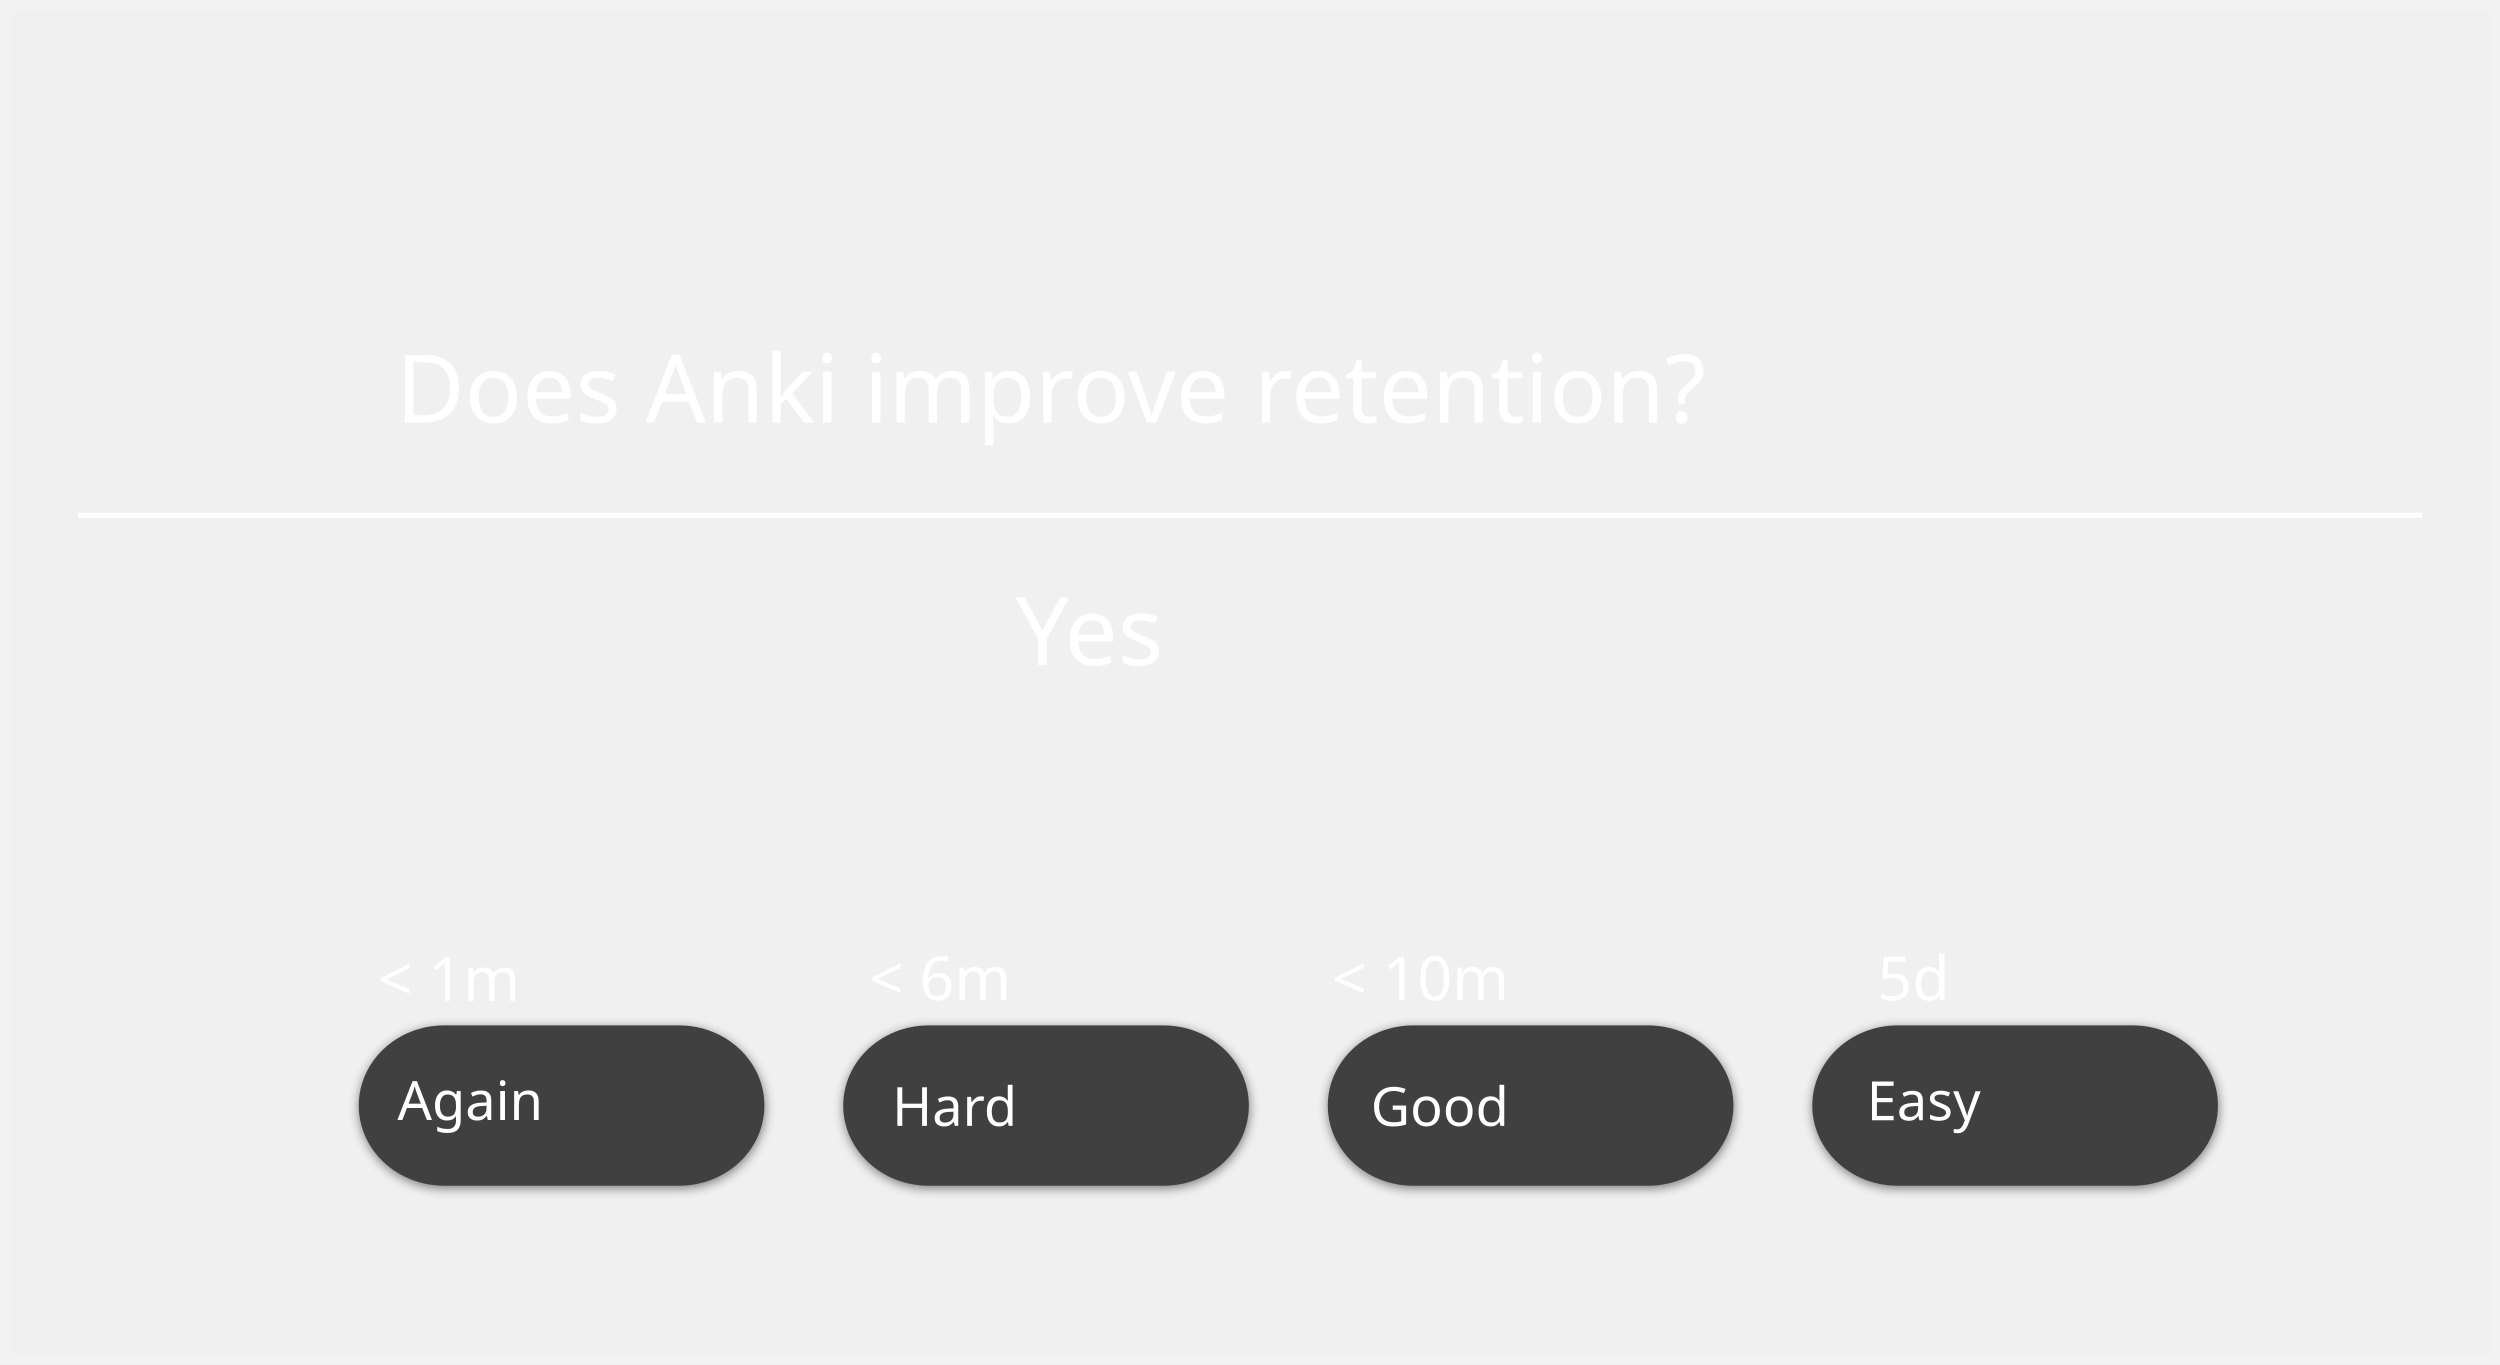
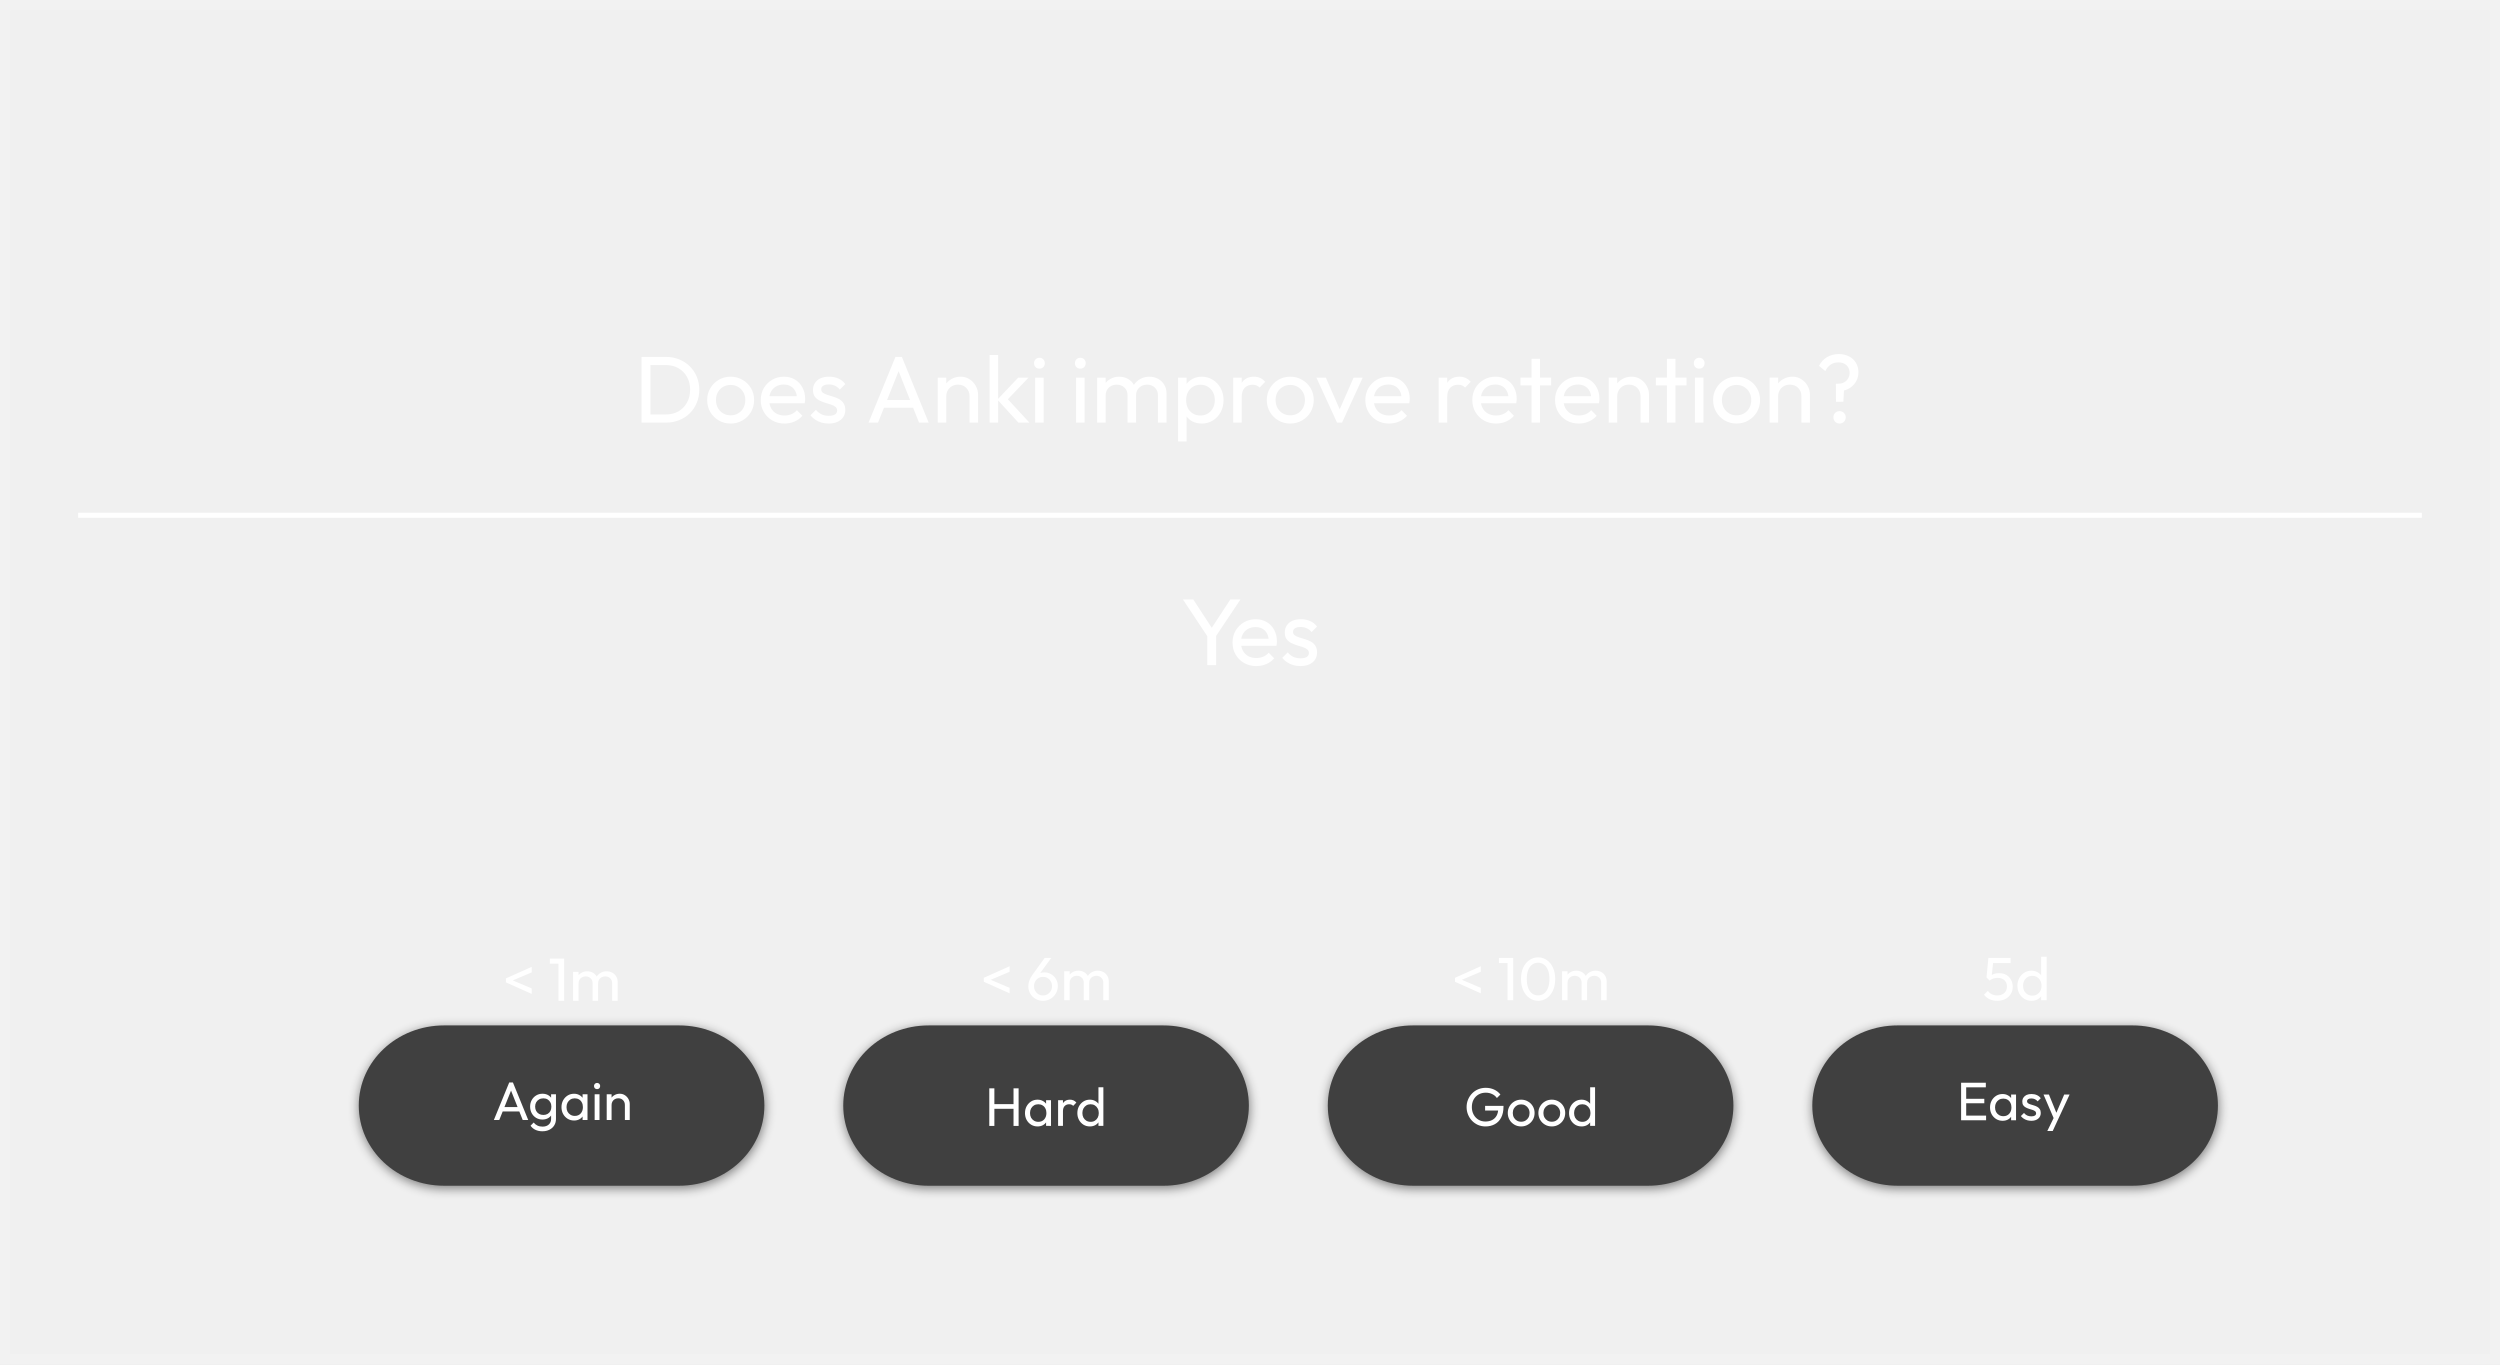
<svg xmlns="http://www.w3.org/2000/svg" width="493" height="269" fill="none" version="1.1" xml:space="preserve" id="svg19">
  <defs id="defs8">
    <filter id="filter51-7" x="-0.03" y="-0.076" width="1.061" height="1.168" color-interpolation-filters="sRGB">
      <feFlood flood-color="rgb(0,0,0)" flood-opacity=".498" in="SourceGraphic" result="flood" id="feFlood1" />
      <feGaussianBlur in="SourceGraphic" result="blur" stdDeviation="1" id="feGaussianBlur1" />
      <feOffset dx="0.1" dy="0.5" in="blur" result="offset" id="feOffset1" />
      <feComposite in="flood" in2="offset" operator="in" result="comp1" id="feComposite1" />
      <feComposite in="SourceGraphic" in2="comp1" result="comp2" id="feComposite2" />
    </filter>
    <filter id="filter51-7-6" x="-0.03" y="-0.076" width="1.061" height="1.168" color-interpolation-filters="sRGB">
      <feFlood flood-color="rgb(0,0,0)" flood-opacity=".498" in="SourceGraphic" result="flood" id="feFlood2" />
      <feGaussianBlur in="SourceGraphic" result="blur" stdDeviation="1" id="feGaussianBlur2" />
      <feOffset dx="0.1" dy="0.5" in="blur" result="offset" id="feOffset2" />
      <feComposite in="flood" in2="offset" operator="in" result="comp1" id="feComposite3" />
      <feComposite in="SourceGraphic" in2="comp1" result="comp2" id="feComposite4" />
    </filter>
    <filter id="filter51-7-9" x="-0.03" y="-0.076" width="1.061" height="1.168" color-interpolation-filters="sRGB">
      <feFlood flood-color="rgb(0,0,0)" flood-opacity=".498" in="SourceGraphic" result="flood" id="feFlood4" />
      <feGaussianBlur in="SourceGraphic" result="blur" stdDeviation="1" id="feGaussianBlur4" />
      <feOffset dx="0.1" dy="0.5" in="blur" result="offset" id="feOffset4" />
      <feComposite in="flood" in2="offset" operator="in" result="comp1" id="feComposite5" />
      <feComposite in="SourceGraphic" in2="comp1" result="comp2" id="feComposite6" />
    </filter>
    <filter id="filter51-7-1" x="-0.03" y="-0.076" width="1.061" height="1.168" color-interpolation-filters="sRGB">
      <feFlood flood-color="rgb(0,0,0)" flood-opacity=".498" in="SourceGraphic" result="flood" id="feFlood6" />
      <feGaussianBlur in="SourceGraphic" result="blur" stdDeviation="1" id="feGaussianBlur6" />
      <feOffset dx="0.1" dy="0.5" in="blur" result="offset" id="feOffset6" />
      <feComposite in="flood" in2="offset" operator="in" result="comp1" id="feComposite7" />
      <feComposite in="SourceGraphic" in2="comp1" result="comp2" id="feComposite8" />
    </filter>
  </defs>
  <mask id="a" fill="#fff">
    <path d="m55 34h383v68h-383v-68z" id="path8" />
  </mask>
  <g transform="translate(74.898 1.5625)" id="g9">
-     <rect x="282.49" y="200.65" width="79.986" height="31.613" rx="16.843" fill="#404040" fill-rule="evenodd" filter="url(#filter51-7)" style="paint-order:markers stroke fill" id="rect9" />
-     <text x="333.396" y="219.35" font-family="'STIX Two Math'" font-size="10.667px" text-align="end" text-anchor="end" style="line-height:1.25" xml:space="preserve" id="text9">
-       <tspan x="333.396" y="219.35" fill="#ffffff" font-family="Outfit" font-size="10.667px" id="tspan9">Easy</tspan>
-     </text>
+     <path id="rect9" style="fill:#404040;fill-rule:evenodd;paint-order:markers stroke fill;filter:url(#filter51-7)" d="m 299.333,200.65 h 46.3 c 9.331,0 16.843,7.05 16.843,15.806 0,8.757 -7.512,15.806 -16.843,15.806 h -46.3 c -9.331,0 -16.843,-7.05 -16.843,-15.806 0,-8.757 7.512,-15.806 16.843,-15.806 z" />
+     <path style="font-size:10.667px;line-height:1.25;font-family:Outfit;text-align:end;text-anchor:end;fill:#ffffff" d="m 311.832,219.35 v -7.403 h 1.003 v 7.403 z m 0.683,0 v -0.917 h 4.245 v 0.917 z m 0,-3.349 v -0.875 h 3.893 v 0.875 z m 0,-3.136 v -0.917 h 4.192 v 0.917 z m 7.494,6.592 q -0.693,0 -1.259,-0.341 -0.565,-0.352 -0.896,-0.949 -0.32,-0.597 -0.32,-1.344 0,-0.747 0.32,-1.344 0.331,-0.597 0.885,-0.949 0.565,-0.352 1.269,-0.352 0.576,0 1.024,0.245 0.459,0.235 0.736,0.661 0.277,0.416 0.309,0.971 v 1.525 q -0.032,0.544 -0.309,0.971 -0.267,0.427 -0.725,0.672 -0.448,0.235 -1.035,0.235 z m 0.16,-0.907 q 0.715,0 1.152,-0.48 0.437,-0.491 0.437,-1.248 0,-0.523 -0.203,-0.907 -0.192,-0.395 -0.555,-0.608 -0.363,-0.224 -0.843,-0.224 -0.48,0 -0.853,0.224 -0.363,0.224 -0.576,0.619 -0.203,0.384 -0.203,0.885 0,0.512 0.203,0.907 0.213,0.384 0.587,0.608 0.373,0.224 0.853,0.224 z m 1.525,0.8 v -1.365 l 0.181,-1.237 -0.181,-1.227 v -1.237 h 0.971 v 5.067 z m 3.979,0.107 q -0.427,0 -0.811,-0.107 -0.373,-0.117 -0.693,-0.32 -0.32,-0.213 -0.555,-0.501 l 0.619,-0.619 q 0.277,0.341 0.64,0.512 0.363,0.16 0.811,0.16 0.448,0 0.693,-0.149 0.245,-0.16 0.245,-0.437 0,-0.277 -0.203,-0.427 -0.192,-0.16 -0.501,-0.256 -0.309,-0.107 -0.661,-0.203 -0.341,-0.107 -0.651,-0.267 -0.309,-0.16 -0.512,-0.437 -0.192,-0.277 -0.192,-0.736 0,-0.459 0.224,-0.789 0.224,-0.341 0.619,-0.523 0.405,-0.181 0.971,-0.181 0.597,0 1.056,0.213 0.469,0.203 0.768,0.619 l -0.619,0.619 q -0.213,-0.277 -0.533,-0.427 -0.309,-0.149 -0.704,-0.149 -0.416,0 -0.64,0.149 -0.213,0.139 -0.213,0.395 0,0.256 0.192,0.395 0.192,0.139 0.501,0.235 0.32,0.096 0.661,0.203 0.341,0.096 0.651,0.267 0.309,0.171 0.501,0.459 0.203,0.288 0.203,0.757 0,0.715 -0.512,1.131 -0.501,0.416 -1.355,0.416 z m 4.608,-0.064 -2.197,-5.109 h 1.067 l 1.632,4 h -0.341 l 1.717,-4 h 1.067 l -2.368,5.109 z m -1.451,2.08 1.493,-3.061 0.533,0.981 -0.96,2.08 z" id="text9" aria-label="Easy" />
  </g>
  <g transform="translate(-20.648 1.5625)" id="g10">
-     <rect x="282.49" y="200.65" width="79.986" height="31.613" rx="16.843" fill="#404040" fill-rule="evenodd" filter="url(#filter51-7-6)" style="paint-order:markers stroke fill" id="rect10" />
-     <text x="335.889" y="220.465" font-family="'STIX Two Math'" font-size="10.667px" text-align="end" text-anchor="end" style="line-height:1.25" xml:space="preserve" id="text10">
-       <tspan x="335.889" y="220.465" fill="#ffffff" font-family="Outfit" font-size="10.667px" id="tspan10">Good</tspan>
-     </text>
+     <path id="rect10" style="fill:#404040;fill-rule:evenodd;paint-order:markers stroke fill;filter:url(#filter51-7-6)" d="m 299.333,200.65 h 46.3 c 9.331,0 16.843,7.05 16.843,15.806 0,8.757 -7.512,15.806 -16.843,15.806 h -46.3 c -9.331,0 -16.843,-7.05 -16.843,-15.806 0,-8.757 7.512,-15.806 16.843,-15.806 z" />
+     <path style="font-size:10.667px;line-height:1.25;font-family:Outfit;text-align:end;text-anchor:end;fill:#ffffff" d="m 313.584,220.571 q -0.779,0 -1.461,-0.288 -0.672,-0.299 -1.184,-0.821 -0.501,-0.523 -0.789,-1.216 -0.288,-0.693 -0.288,-1.493 0,-0.8 0.288,-1.483 0.288,-0.693 0.8,-1.216 0.512,-0.523 1.195,-0.811 0.693,-0.288 1.504,-0.288 0.885,0 1.632,0.341 0.747,0.341 1.248,0.981 l -0.693,0.693 q -0.352,-0.512 -0.928,-0.779 -0.576,-0.277 -1.259,-0.277 -0.811,0 -1.44,0.363 -0.619,0.363 -0.971,1.003 -0.341,0.64 -0.341,1.472 0,0.843 0.352,1.483 0.352,0.64 0.949,1.003 0.597,0.363 1.365,0.363 0.779,0 1.344,-0.299 0.576,-0.299 0.885,-0.875 0.309,-0.587 0.309,-1.429 l 0.608,0.437 h -3.2 v -0.917 h 3.627 v 0.149 q 0,1.291 -0.459,2.165 -0.448,0.864 -1.259,1.301 -0.8,0.437 -1.835,0.437 z m 7.04,0 q -0.747,0 -1.344,-0.352 -0.597,-0.352 -0.949,-0.949 -0.352,-0.608 -0.352,-1.355 0,-0.736 0.352,-1.323 0.352,-0.597 0.949,-0.949 0.597,-0.352 1.344,-0.352 0.736,0 1.333,0.352 0.608,0.341 0.96,0.939 0.352,0.597 0.352,1.333 0,0.747 -0.352,1.355 -0.352,0.597 -0.96,0.949 -0.597,0.352 -1.333,0.352 z m 0,-0.928 q 0.48,0 0.853,-0.224 0.373,-0.224 0.587,-0.608 0.213,-0.395 0.213,-0.896 0,-0.491 -0.224,-0.875 -0.213,-0.384 -0.587,-0.597 -0.363,-0.224 -0.843,-0.224 -0.48,0 -0.853,0.224 -0.373,0.213 -0.587,0.597 -0.213,0.384 -0.213,0.875 0,0.501 0.213,0.896 0.213,0.384 0.587,0.608 0.373,0.224 0.853,0.224 z m 6.038,0.928 q -0.747,0 -1.344,-0.352 -0.597,-0.352 -0.949,-0.949 -0.352,-0.608 -0.352,-1.355 0,-0.736 0.352,-1.323 0.352,-0.597 0.949,-0.949 0.597,-0.352 1.344,-0.352 0.736,0 1.333,0.352 0.608,0.341 0.96,0.939 0.352,0.597 0.352,1.333 0,0.747 -0.352,1.355 -0.352,0.597 -0.96,0.949 -0.597,0.352 -1.333,0.352 z m 0,-0.928 q 0.48,0 0.853,-0.224 0.373,-0.224 0.587,-0.608 0.213,-0.395 0.213,-0.896 0,-0.491 -0.224,-0.875 -0.213,-0.384 -0.587,-0.597 -0.363,-0.224 -0.843,-0.224 -0.48,0 -0.853,0.224 -0.373,0.213 -0.587,0.597 -0.213,0.384 -0.213,0.875 0,0.501 0.213,0.896 0.213,0.384 0.587,0.608 0.373,0.224 0.853,0.224 z m 5.867,0.928 q -0.704,0 -1.259,-0.341 -0.555,-0.352 -0.885,-0.949 -0.32,-0.597 -0.32,-1.344 0,-0.747 0.32,-1.344 0.331,-0.597 0.885,-0.949 0.555,-0.352 1.259,-0.352 0.565,0 1.024,0.245 0.459,0.235 0.736,0.661 0.288,0.416 0.32,0.971 v 1.525 q -0.032,0.544 -0.309,0.971 -0.277,0.427 -0.736,0.672 -0.459,0.235 -1.035,0.235 z m 0.16,-0.907 q 0.48,0 0.832,-0.224 0.363,-0.224 0.565,-0.608 0.203,-0.395 0.203,-0.896 0,-0.523 -0.213,-0.907 -0.203,-0.384 -0.565,-0.608 -0.352,-0.224 -0.832,-0.224 -0.48,0 -0.843,0.224 -0.363,0.224 -0.576,0.619 -0.203,0.384 -0.203,0.885 0,0.512 0.203,0.907 0.213,0.384 0.576,0.608 0.373,0.224 0.853,0.224 z m 2.507,0.8 h -0.971 v -1.365 l 0.181,-1.237 -0.181,-1.227 v -3.787 h 0.971 z" id="text10" aria-label="Good" />
  </g>
  <g transform="translate(-116.36 1.3946)" id="g11">
-     <rect x="282.65" y="200.82" width="79.986" height="31.613" rx="16.843" fill="#404040" fill-rule="evenodd" filter="url(#filter51-7-9)" style="paint-order:markers stroke fill" id="rect11" />
-     <text x="334.638" y="220.633" font-family="'STIX Two Math'" font-size="10.667px" text-align="end" text-anchor="end" style="line-height:1.25" xml:space="preserve" id="text11">
-       <tspan x="334.638" y="220.633" fill="#ffffff" font-family="Outfit" font-size="10.667px" id="tspan11">Hard</tspan>
-     </text>
+     <path id="rect11" style="fill:#404040;fill-rule:evenodd;paint-order:markers stroke fill;filter:url(#filter51-7-9)" d="m 299.493,200.82 h 46.3 c 9.331,0 16.843,7.05 16.843,15.806 0,8.757 -7.512,15.806 -16.843,15.806 h -46.3 c -9.331,0 -16.843,-7.05 -16.843,-15.806 0,-8.757 7.512,-15.806 16.843,-15.806 z" />
+     <path style="font-size:10.667px;line-height:1.25;font-family:Outfit;text-align:end;text-anchor:end;fill:#ffffff" d="m 311.448,220.633 v -7.403 h 1.003 v 7.403 z m 4.779,0 v -7.403 h 1.003 v 7.403 z m -4.096,-3.371 v -0.917 h 4.341 v 0.917 z m 8.832,3.477 q -0.693,0 -1.259,-0.341 -0.565,-0.352 -0.896,-0.949 -0.32,-0.597 -0.32,-1.344 0,-0.747 0.32,-1.344 0.331,-0.597 0.885,-0.949 0.565,-0.352 1.269,-0.352 0.576,0 1.024,0.245 0.459,0.235 0.736,0.661 0.277,0.416 0.309,0.971 v 1.525 q -0.032,0.544 -0.309,0.971 -0.267,0.427 -0.725,0.672 -0.448,0.235 -1.035,0.235 z m 0.16,-0.907 q 0.715,0 1.152,-0.48 0.437,-0.491 0.437,-1.248 0,-0.523 -0.203,-0.907 -0.192,-0.395 -0.555,-0.608 -0.363,-0.224 -0.843,-0.224 -0.48,0 -0.853,0.224 -0.363,0.224 -0.576,0.619 -0.203,0.384 -0.203,0.885 0,0.512 0.203,0.907 0.213,0.384 0.587,0.608 0.373,0.224 0.853,0.224 z m 1.525,0.8 v -1.365 l 0.181,-1.237 -0.181,-1.227 v -1.237 h 0.971 v 5.067 z m 2.368,0 v -5.067 h 0.96 v 5.067 z m 0.96,-2.891 -0.363,-0.16 q 0,-0.971 0.448,-1.547 0.448,-0.576 1.291,-0.576 0.384,0 0.693,0.139 0.309,0.128 0.576,0.437 l -0.629,0.651 q -0.16,-0.171 -0.352,-0.245 -0.192,-0.075 -0.448,-0.075 -0.533,0 -0.875,0.341 -0.341,0.341 -0.341,1.035 z m 5.302,2.997 q -0.704,0 -1.259,-0.341 -0.555,-0.352 -0.885,-0.949 -0.32,-0.597 -0.32,-1.344 0,-0.747 0.32,-1.344 0.331,-0.597 0.885,-0.949 0.555,-0.352 1.259,-0.352 0.565,0 1.024,0.245 0.459,0.235 0.736,0.661 0.288,0.416 0.32,0.971 v 1.525 q -0.032,0.544 -0.309,0.971 -0.277,0.427 -0.736,0.672 -0.459,0.235 -1.035,0.235 z m 0.16,-0.907 q 0.48,0 0.832,-0.224 0.363,-0.224 0.565,-0.608 0.203,-0.395 0.203,-0.896 0,-0.523 -0.213,-0.907 -0.203,-0.384 -0.565,-0.608 -0.352,-0.224 -0.832,-0.224 -0.48,0 -0.843,0.224 -0.363,0.224 -0.576,0.619 -0.203,0.384 -0.203,0.885 0,0.512 0.203,0.907 0.213,0.384 0.576,0.608 0.373,0.224 0.853,0.224 z m 2.507,0.8 h -0.971 v -1.365 l 0.181,-1.237 -0.181,-1.227 v -3.787 h 0.971 z" id="text11" aria-label="Hard" />
  </g>
  <g transform="translate(-211.74 1.5625)" id="g12">
-     <rect x="282.49" y="200.65" width="79.986" height="31.613" rx="16.843" fill="#404040" fill-rule="evenodd" filter="url(#filter51-7-1)" style="paint-order:markers stroke fill" id="rect12" />
-     <text x="336.524" y="219.297" font-family="'STIX Two Math'" font-size="10.667px" text-align="end" text-anchor="end" style="line-height:1.25" xml:space="preserve" id="text12">
-       <tspan x="336.524" y="219.297" fill="#ffffff" font-family="Outfit" font-size="10.667px" id="tspan12">Again</tspan>
-     </text>
+     <path id="rect12" style="fill:#404040;fill-rule:evenodd;paint-order:markers stroke fill;filter:url(#filter51-7-1)" d="m 299.333,200.65 h 46.3 c 9.331,0 16.843,7.05 16.843,15.806 0,8.757 -7.512,15.806 -16.843,15.806 h -46.3 c -9.331,0 -16.843,-7.05 -16.843,-15.806 0,-8.757 7.512,-15.806 16.843,-15.806 z" />
+     <path style="font-size:10.667px;line-height:1.25;font-family:Outfit;text-align:end;text-anchor:end;fill:#ffffff" d="m 309.131,219.297 3.029,-7.403 h 0.725 l 3.019,7.403 h -1.088 l -2.485,-6.262 h 0.373 l -2.507,6.262 z m 1.44,-1.675 v -0.875 h 3.893 v 0.875 z m 8.139,3.904 q -0.779,0 -1.387,-0.288 -0.597,-0.288 -0.96,-0.811 l 0.619,-0.629 q 0.309,0.395 0.736,0.597 0.427,0.213 1.013,0.213 0.779,0 1.227,-0.416 0.459,-0.405 0.459,-1.099 v -1.259 l 0.171,-1.141 -0.171,-1.131 v -1.333 h 0.96 v 4.864 q 0,0.725 -0.341,1.269 -0.331,0.544 -0.939,0.853 -0.597,0.309 -1.387,0.309 z m 0,-2.315 q -0.693,0 -1.248,-0.331 -0.544,-0.331 -0.864,-0.907 -0.32,-0.587 -0.32,-1.312 0,-0.725 0.32,-1.291 0.32,-0.576 0.864,-0.907 0.555,-0.341 1.248,-0.341 0.597,0 1.056,0.235 0.459,0.235 0.725,0.661 0.277,0.416 0.299,0.981 v 1.344 q -0.032,0.555 -0.309,0.981 -0.267,0.416 -0.725,0.651 -0.459,0.235 -1.045,0.235 z m 0.192,-0.907 q 0.469,0 0.821,-0.203 0.363,-0.203 0.555,-0.565 0.192,-0.373 0.192,-0.864 0,-0.491 -0.203,-0.853 -0.192,-0.373 -0.544,-0.576 -0.352,-0.213 -0.832,-0.213 -0.48,0 -0.843,0.213 -0.363,0.203 -0.576,0.576 -0.203,0.363 -0.203,0.843 0,0.48 0.203,0.853 0.213,0.373 0.576,0.587 0.373,0.203 0.853,0.203 z m 6.038,1.099 q -0.693,0 -1.259,-0.341 -0.565,-0.352 -0.896,-0.949 -0.32,-0.597 -0.32,-1.344 0,-0.747 0.32,-1.344 0.331,-0.597 0.885,-0.949 0.565,-0.352 1.269,-0.352 0.576,0 1.024,0.245 0.459,0.235 0.736,0.661 0.277,0.416 0.309,0.971 v 1.525 q -0.032,0.544 -0.309,0.971 -0.267,0.427 -0.725,0.672 -0.448,0.235 -1.035,0.235 z m 0.16,-0.907 q 0.715,0 1.152,-0.48 0.437,-0.491 0.437,-1.248 0,-0.523 -0.203,-0.907 -0.192,-0.395 -0.555,-0.608 -0.363,-0.224 -0.843,-0.224 -0.48,0 -0.853,0.224 -0.363,0.224 -0.576,0.619 -0.203,0.384 -0.203,0.885 0,0.512 0.203,0.907 0.213,0.384 0.587,0.608 0.373,0.224 0.853,0.224 z m 1.525,0.8 v -1.365 l 0.181,-1.237 -0.181,-1.227 v -1.237 h 0.971 v 5.067 z m 2.379,0 v -5.067 h 0.96 v 5.067 z m 0.48,-6.08 q -0.267,0 -0.437,-0.171 -0.171,-0.181 -0.171,-0.448 0,-0.256 0.171,-0.427 0.171,-0.181 0.437,-0.181 0.267,0 0.437,0.181 0.171,0.171 0.171,0.427 0,0.267 -0.171,0.448 -0.171,0.171 -0.437,0.171 z m 5.483,6.08 v -2.955 q 0,-0.576 -0.363,-0.949 -0.363,-0.373 -0.939,-0.373 -0.384,0 -0.683,0.171 -0.299,0.171 -0.469,0.469 -0.171,0.299 -0.171,0.683 l -0.395,-0.224 q 0,-0.576 0.256,-1.024 0.256,-0.448 0.715,-0.704 0.459,-0.267 1.035,-0.267 0.576,0 1.013,0.288 0.448,0.288 0.704,0.757 0.256,0.459 0.256,0.981 v 3.147 z m -3.584,0 v -5.067 h 0.96 v 5.067 z" id="text12" aria-label="Again" />
  </g>
  <g font-family="'STIX Two Math'" text-anchor="end" id="g17">
-     <text x="122.481" y="197.358" font-size="12px" text-align="end" style="line-height:1.25" xml:space="preserve" id="text13">
-       <tspan x="122.481" y="197.358" fill="#ffffff" font-family="Outfit" font-size="12px" id="tspan13">&lt; 1m</tspan>
-     </text>
-     <text x="219.33" y="197.238" font-size="12px" text-align="end" style="line-height:1.25" xml:space="preserve" id="text14">
-       <tspan x="219.33" y="197.238" fill="#ffffff" font-family="Outfit" font-size="12px" id="tspan14">&lt; 6m</tspan>
-     </text>
-     <text x="367.395" y="83.338" font-size="18.667px" text-align="end" style="line-height:1.25" xml:space="preserve" id="text15">
-       <tspan x="367.395" y="83.338" fill="#ffffff" font-family="Outfit" font-size="18.667px" id="tspan15">Does Anki improve retention?</tspan>
-     </text>
-     <text x="260.379" y="131.164" font-size="18.667px" text-align="end" style="line-height:1.25" xml:space="preserve" id="text16">
-       <tspan x="260.379" y="131.164" fill="#ffffff" font-family="Outfit" font-size="18.667px" id="tspan16">Yes</tspan>
-     </text>
-     <text x="317.511" y="197.238" font-size="12px" text-align="end" style="line-height:1.25" xml:space="preserve" id="text17">
-       <tspan x="317.511" y="197.238" fill="#ffffff" font-family="Outfit" font-size="12px" id="tspan17">&lt; 10m</tspan>
-     </text>
+     <path style="font-size:12px;line-height:1.25;font-family:Outfit;text-align:end;fill:#ffffff" d="m 104.853,196.002 -5.088,-2.28 v -0.78 l 5.088,-2.28 v 1.092 l -4.212,1.788 v -0.408 l 4.212,1.788 z m 5.28,1.356 v -8.328 h 1.116 v 8.328 z m -1.704,-7.32 v -1.008 h 2.7 v 1.008 z m 4.584,7.32 v -5.7 h 1.08 v 5.7 z m 3.852,0 v -3.444 q 0,-0.636 -0.396,-0.996 -0.384,-0.372 -0.972,-0.372 -0.396,0 -0.708,0.168 -0.312,0.168 -0.504,0.468 -0.192,0.3 -0.192,0.72 l -0.444,-0.216 q 0,-0.648 0.276,-1.128 0.288,-0.48 0.78,-0.744 0.492,-0.276 1.104,-0.276 0.6,0 1.08,0.264 0.492,0.264 0.768,0.744 0.288,0.48 0.288,1.14 v 3.672 z m 3.852,0 v -3.444 q 0,-0.636 -0.396,-0.996 -0.384,-0.372 -0.96,-0.372 -0.396,0 -0.72,0.168 -0.312,0.168 -0.504,0.468 -0.192,0.3 -0.192,0.72 l -0.612,-0.216 q 0.036,-0.66 0.348,-1.128 0.324,-0.48 0.828,-0.744 0.504,-0.276 1.104,-0.276 0.624,0 1.116,0.264 0.492,0.264 0.78,0.744 0.3,0.48 0.3,1.152 v 3.66 z" id="text13" aria-label="&lt; 1m" />
+     <path style="font-size:12px;line-height:1.25;font-family:Outfit;text-align:end;fill:#ffffff" d="m 199.098,195.882 -5.088,-2.28 v -0.78 l 5.088,-2.28 v 1.092 l -4.212,1.788 v -0.408 l 4.212,1.788 z m 6.588,1.476 q -0.828,0 -1.488,-0.384 -0.648,-0.384 -1.032,-1.032 -0.384,-0.648 -0.384,-1.44 0,-1.104 0.768,-2.196 l 2.448,-3.396 h 1.308 l -2.508,3.42 -0.408,0.216 q 0.144,-0.252 0.348,-0.42 0.204,-0.18 0.504,-0.276 0.3,-0.096 0.708,-0.096 0.732,0 1.32,0.348 0.6,0.348 0.96,0.96 0.372,0.6 0.372,1.404 0,0.792 -0.396,1.452 -0.384,0.66 -1.056,1.056 -0.66,0.384 -1.464,0.384 z m 0,-1.056 q 0.504,0 0.9,-0.24 0.408,-0.252 0.636,-0.66 0.24,-0.42 0.24,-0.936 0,-0.516 -0.24,-0.924 -0.228,-0.42 -0.636,-0.66 -0.396,-0.24 -0.9,-0.24 -0.504,0 -0.912,0.24 -0.396,0.24 -0.636,0.66 -0.228,0.408 -0.228,0.924 0,0.516 0.228,0.936 0.24,0.42 0.636,0.66 0.408,0.24 0.912,0.24 z m 4.176,0.936 v -5.7 h 1.08 v 5.7 z m 3.852,0 v -3.444 q 0,-0.636 -0.396,-0.996 -0.384,-0.372 -0.972,-0.372 -0.396,0 -0.708,0.168 -0.312,0.168 -0.504,0.468 -0.192,0.3 -0.192,0.72 l -0.444,-0.216 q 0,-0.648 0.276,-1.128 0.288,-0.48 0.78,-0.744 0.492,-0.276 1.104,-0.276 0.6,0 1.08,0.264 0.492,0.264 0.768,0.744 0.288,0.48 0.288,1.14 v 3.672 z m 3.852,0 v -3.444 q 0,-0.636 -0.396,-0.996 -0.384,-0.372 -0.96,-0.372 -0.396,0 -0.72,0.168 -0.312,0.168 -0.504,0.468 -0.192,0.3 -0.192,0.72 l -0.612,-0.216 q 0.036,-0.66 0.348,-1.128 0.324,-0.48 0.828,-0.744 0.504,-0.276 1.104,-0.276 0.624,0 1.116,0.264 0.492,0.264 0.78,0.744 0.3,0.48 0.3,1.152 v 3.66 z" id="text14" aria-label="&lt; 6m" />
+     <path style="font-size:18.667px;line-height:1.25;font-family:Outfit;text-align:end;fill:#ffffff" d="m 127.673,83.338 v -1.605 h 3.603 q 1.437,0 2.52,-0.616 1.083,-0.635 1.68,-1.736 0.616,-1.101 0.616,-2.539 0,-1.419 -0.616,-2.52 -0.616,-1.101 -1.699,-1.717 -1.083,-0.616 -2.501,-0.616 h -3.584 v -1.605 h 3.621 q 1.419,0 2.613,0.485 1.213,0.485 2.091,1.363 0.896,0.877 1.381,2.053 0.504,1.176 0.504,2.576 0,1.381 -0.504,2.576 -0.485,1.176 -1.363,2.053 -0.877,0.877 -2.091,1.363 -1.195,0.485 -2.595,0.485 z m -1.157,0 V 70.383 h 1.755 v 12.955 z m 17.566,0.187 q -1.307,0 -2.352,-0.616 -1.045,-0.616 -1.661,-1.661 -0.616,-1.064 -0.616,-2.371 0,-1.288 0.616,-2.315 0.616,-1.045 1.661,-1.661 1.045,-0.616 2.352,-0.616 1.288,0 2.333,0.616 1.064,0.597 1.68,1.643 0.616,1.045 0.616,2.333 0,1.307 -0.616,2.371 -0.616,1.045 -1.68,1.661 -1.045,0.616 -2.333,0.616 z m 0,-1.624 q 0.84,0 1.493,-0.392 0.653,-0.392 1.027,-1.064 0.373,-0.691 0.373,-1.568 0,-0.859 -0.392,-1.531 -0.373,-0.672 -1.027,-1.045 -0.635,-0.392 -1.475,-0.392 -0.84,0 -1.493,0.392 -0.653,0.373 -1.027,1.045 -0.373,0.672 -0.373,1.531 0,0.877 0.373,1.568 0.373,0.672 1.027,1.064 0.653,0.392 1.493,0.392 z m 10.622,1.624 q -1.325,0 -2.389,-0.597 -1.064,-0.616 -1.68,-1.661 -0.616,-1.045 -0.616,-2.371 0,-1.307 0.597,-2.352 0.616,-1.045 1.643,-1.643 1.045,-0.616 2.333,-0.616 1.232,0 2.165,0.56 0.952,0.56 1.475,1.549 0.541,0.989 0.541,2.24 0,0.187 -0.019,0.411 -0.019,0.205 -0.075,0.485 h -7.485 v -1.4 h 6.589 l -0.616,0.541 q 0,-0.896 -0.317,-1.512 -0.317,-0.635 -0.896,-0.971 -0.579,-0.355 -1.4,-0.355 -0.859,0 -1.512,0.373 -0.653,0.373 -1.008,1.045 -0.355,0.672 -0.355,1.587 0,0.933 0.373,1.643 0.373,0.691 1.064,1.083 0.691,0.373 1.587,0.373 0.747,0 1.363,-0.261 0.635,-0.261 1.083,-0.784 l 1.083,1.101 q -0.635,0.747 -1.568,1.139 -0.915,0.392 -1.96,0.392 z m 8.717,0 q -0.747,0 -1.419,-0.187 -0.653,-0.205 -1.213,-0.56 -0.56,-0.373 -0.971,-0.877 l 1.083,-1.083 q 0.485,0.597 1.12,0.896 0.635,0.28 1.419,0.28 0.784,0 1.213,-0.261 0.429,-0.28 0.429,-0.765 0,-0.485 -0.355,-0.747 -0.336,-0.28 -0.877,-0.448 -0.541,-0.187 -1.157,-0.355 -0.597,-0.187 -1.139,-0.467 -0.541,-0.28 -0.896,-0.765 -0.336,-0.485 -0.336,-1.288 0,-0.803 0.392,-1.381 0.392,-0.597 1.083,-0.915 0.709,-0.317 1.699,-0.317 1.045,0 1.848,0.373 0.821,0.355 1.344,1.083 l -1.083,1.083 q -0.373,-0.485 -0.933,-0.747 -0.541,-0.261 -1.232,-0.261 -0.728,0 -1.12,0.261 -0.373,0.243 -0.373,0.691 0,0.448 0.336,0.691 0.336,0.243 0.877,0.411 0.56,0.168 1.157,0.355 0.597,0.168 1.139,0.467 0.541,0.299 0.877,0.803 0.355,0.504 0.355,1.325 0,1.251 -0.896,1.979 -0.877,0.728 -2.371,0.728 z m 7.859,-0.187 5.301,-12.955 h 1.269 l 5.283,12.955 h -1.904 l -4.349,-10.958 h 0.653 l -4.387,10.958 z m 2.52,-2.931 v -1.531 h 6.813 v 1.531 z m 17.398,2.931 v -5.171 q 0,-1.008 -0.635,-1.661 -0.635,-0.653 -1.643,-0.653 -0.672,0 -1.195,0.299 -0.523,0.299 -0.821,0.821 -0.299,0.523 -0.299,1.195 l -0.691,-0.392 q 0,-1.008 0.448,-1.792 0.448,-0.784 1.251,-1.232 0.803,-0.467 1.811,-0.467 1.008,0 1.773,0.504 0.784,0.504 1.232,1.325 0.448,0.803 0.448,1.717 v 5.507 z m -6.272,0 v -8.867 h 1.68 v 8.867 z m 15.904,0 -4.144,-4.536 4.107,-4.331 h 2.035 l -4.573,4.779 0.075,-0.971 4.667,5.059 z m -5.675,0 V 70.009 h 1.68 v 13.328 z m 8.979,0 v -8.867 h 1.68 v 8.867 z m 0.84,-10.64 q -0.467,0 -0.765,-0.299 -0.299,-0.317 -0.299,-0.784 0,-0.448 0.299,-0.747 0.299,-0.317 0.765,-0.317 0.467,0 0.765,0.317 0.299,0.299 0.299,0.747 0,0.467 -0.299,0.784 -0.299,0.299 -0.765,0.299 z m 7.224,10.64 v -8.867 h 1.68 v 8.867 z m 0.84,-10.64 q -0.467,0 -0.765,-0.299 -0.299,-0.317 -0.299,-0.784 0,-0.448 0.299,-0.747 0.299,-0.317 0.765,-0.317 0.467,0 0.765,0.317 0.299,0.299 0.299,0.747 0,0.467 -0.299,0.784 -0.299,0.299 -0.765,0.299 z m 3.323,10.64 v -8.867 h 1.68 v 8.867 z m 5.992,0 v -5.357 q 0,-0.989 -0.616,-1.549 -0.597,-0.579 -1.512,-0.579 -0.616,0 -1.101,0.261 -0.485,0.261 -0.784,0.728 -0.299,0.467 -0.299,1.12 l -0.691,-0.336 q 0,-1.008 0.429,-1.755 0.448,-0.747 1.213,-1.157 0.765,-0.429 1.717,-0.429 0.933,0 1.68,0.411 0.765,0.411 1.195,1.157 0.448,0.747 0.448,1.773 v 5.712 z m 5.992,0 v -5.357 q 0,-0.989 -0.616,-1.549 -0.597,-0.579 -1.493,-0.579 -0.616,0 -1.12,0.261 -0.485,0.261 -0.784,0.728 -0.299,0.467 -0.299,1.12 l -0.952,-0.336 q 0.056,-1.027 0.541,-1.755 0.504,-0.747 1.288,-1.157 0.784,-0.429 1.717,-0.429 0.971,0 1.736,0.411 0.765,0.411 1.213,1.157 0.467,0.747 0.467,1.792 v 5.693 z m 8.643,0.187 q -1.008,0 -1.829,-0.411 -0.803,-0.429 -1.288,-1.176 -0.485,-0.747 -0.541,-1.699 v -2.669 q 0.056,-0.971 0.541,-1.699 0.504,-0.747 1.307,-1.157 0.821,-0.429 1.811,-0.429 1.213,0 2.184,0.616 0.989,0.616 1.549,1.661 0.56,1.045 0.56,2.352 0,1.307 -0.56,2.352 -0.56,1.045 -1.549,1.661 -0.971,0.597 -2.184,0.597 z m -4.667,3.528 V 74.471 h 1.68 v 2.333 l -0.317,2.147 0.317,2.165 v 5.936 z m 4.387,-5.115 q 0.84,0 1.475,-0.392 0.635,-0.392 1.008,-1.064 0.373,-0.691 0.373,-1.587 0,-0.877 -0.373,-1.568 -0.373,-0.691 -1.008,-1.064 -0.635,-0.392 -1.456,-0.392 -0.84,0 -1.475,0.392 -0.635,0.373 -0.989,1.064 -0.355,0.691 -0.355,1.587 0,0.877 0.336,1.568 0.355,0.672 0.989,1.064 0.653,0.392 1.475,0.392 z m 6.477,1.4 v -8.867 h 1.68 v 8.867 z m 1.68,-5.059 -0.635,-0.28 q 0,-1.699 0.784,-2.707 0.784,-1.008 2.259,-1.008 0.672,0 1.213,0.243 0.541,0.224 1.008,0.765 l -1.101,1.139 q -0.28,-0.299 -0.616,-0.429 -0.336,-0.131 -0.784,-0.131 -0.933,0 -1.531,0.597 -0.597,0.597 -0.597,1.811 z m 9.576,5.245 q -1.307,0 -2.352,-0.616 -1.045,-0.616 -1.661,-1.661 -0.616,-1.064 -0.616,-2.371 0,-1.288 0.616,-2.315 0.616,-1.045 1.661,-1.661 1.045,-0.616 2.352,-0.616 1.288,0 2.333,0.616 1.064,0.597 1.68,1.643 0.616,1.045 0.616,2.333 0,1.307 -0.616,2.371 -0.616,1.045 -1.68,1.661 -1.045,0.616 -2.333,0.616 z m 0,-1.624 q 0.84,0 1.493,-0.392 0.653,-0.392 1.027,-1.064 0.373,-0.691 0.373,-1.568 0,-0.859 -0.392,-1.531 -0.373,-0.672 -1.027,-1.045 -0.635,-0.392 -1.475,-0.392 -0.84,0 -1.493,0.392 -0.653,0.373 -1.027,1.045 -0.373,0.672 -0.373,1.531 0,0.877 0.373,1.568 0.373,0.672 1.027,1.064 0.653,0.392 1.493,0.392 z m 9.222,1.437 -4.069,-8.867 h 1.867 l 3.267,7.485 h -1.083 l 3.285,-7.485 h 1.792 l -4.069,8.867 z m 10.267,0.187 q -1.325,0 -2.389,-0.597 -1.064,-0.616 -1.68,-1.661 -0.616,-1.045 -0.616,-2.371 0,-1.307 0.597,-2.352 0.616,-1.045 1.643,-1.643 1.045,-0.616 2.333,-0.616 1.232,0 2.165,0.56 0.952,0.56 1.475,1.549 0.541,0.989 0.541,2.24 0,0.187 -0.019,0.411 -0.019,0.205 -0.075,0.485 h -7.485 v -1.4 h 6.589 l -0.616,0.541 q 0,-0.896 -0.317,-1.512 -0.317,-0.635 -0.896,-0.971 -0.579,-0.355 -1.4,-0.355 -0.859,0 -1.512,0.373 -0.653,0.373 -1.008,1.045 -0.355,0.672 -0.355,1.587 0,0.933 0.373,1.643 0.373,0.691 1.064,1.083 0.691,0.373 1.587,0.373 0.747,0 1.363,-0.261 0.635,-0.261 1.083,-0.784 l 1.083,1.101 q -0.635,0.747 -1.568,1.139 -0.915,0.392 -1.96,0.392 z m 9.781,-0.187 v -8.867 h 1.68 v 8.867 z m 1.68,-5.059 -0.635,-0.28 q 0,-1.699 0.784,-2.707 0.784,-1.008 2.259,-1.008 0.672,0 1.213,0.243 0.541,0.224 1.008,0.765 l -1.101,1.139 q -0.28,-0.299 -0.616,-0.429 -0.336,-0.131 -0.784,-0.131 -0.933,0 -1.531,0.597 -0.597,0.597 -0.597,1.811 z m 9.632,5.245 q -1.325,0 -2.389,-0.597 -1.064,-0.616 -1.68,-1.661 -0.616,-1.045 -0.616,-2.371 0,-1.307 0.597,-2.352 0.616,-1.045 1.643,-1.643 1.045,-0.616 2.333,-0.616 1.232,0 2.165,0.56 0.952,0.56 1.475,1.549 0.541,0.989 0.541,2.24 0,0.187 -0.019,0.411 -0.019,0.205 -0.075,0.485 h -7.485 v -1.4 h 6.589 l -0.616,0.541 q 0,-0.896 -0.317,-1.512 -0.317,-0.635 -0.896,-0.971 -0.579,-0.355 -1.4,-0.355 -0.859,0 -1.512,0.373 -0.653,0.373 -1.008,1.045 -0.355,0.672 -0.355,1.587 0,0.933 0.373,1.643 0.373,0.691 1.064,1.083 0.691,0.373 1.587,0.373 0.747,0 1.363,-0.261 0.635,-0.261 1.083,-0.784 l 1.083,1.101 q -0.635,0.747 -1.568,1.139 -0.915,0.392 -1.96,0.392 z m 6.991,-0.187 V 70.756 h 1.68 v 12.582 z m -2.184,-7.336 v -1.531 h 6.048 v 1.531 z m 11.508,7.523 q -1.325,0 -2.389,-0.597 -1.064,-0.616 -1.68,-1.661 -0.616,-1.045 -0.616,-2.371 0,-1.307 0.597,-2.352 0.616,-1.045 1.643,-1.643 1.045,-0.616 2.333,-0.616 1.232,0 2.165,0.56 0.952,0.56 1.475,1.549 0.541,0.989 0.541,2.24 0,0.187 -0.019,0.411 -0.019,0.205 -0.075,0.485 h -7.485 v -1.4 h 6.589 l -0.616,0.541 q 0,-0.896 -0.317,-1.512 -0.317,-0.635 -0.896,-0.971 -0.579,-0.355 -1.4,-0.355 -0.859,0 -1.512,0.373 -0.653,0.373 -1.008,1.045 -0.355,0.672 -0.355,1.587 0,0.933 0.373,1.643 0.373,0.691 1.064,1.083 0.691,0.373 1.587,0.373 0.747,0 1.363,-0.261 0.635,-0.261 1.083,-0.784 l 1.083,1.101 q -0.635,0.747 -1.568,1.139 -0.915,0.392 -1.96,0.392 z m 12.171,-0.187 v -5.171 q 0,-1.008 -0.635,-1.661 -0.635,-0.653 -1.643,-0.653 -0.672,0 -1.195,0.299 -0.523,0.299 -0.821,0.821 -0.299,0.523 -0.299,1.195 l -0.691,-0.392 q 0,-1.008 0.448,-1.792 0.448,-0.784 1.251,-1.232 0.803,-0.467 1.811,-0.467 1.008,0 1.773,0.504 0.784,0.504 1.232,1.325 0.448,0.803 0.448,1.717 v 5.507 z m -6.272,0 v -8.867 h 1.68 v 8.867 z m 11.48,0 V 70.756 h 1.68 v 12.582 z m -2.184,-7.336 v -1.531 h 6.048 v 1.531 z m 7.709,7.336 v -8.867 h 1.68 v 8.867 z m 0.84,-10.64 q -0.467,0 -0.765,-0.299 -0.299,-0.317 -0.299,-0.784 0,-0.448 0.299,-0.747 0.299,-0.317 0.765,-0.317 0.467,0 0.765,0.317 0.299,0.299 0.299,0.747 0,0.467 -0.299,0.784 -0.299,0.299 -0.765,0.299 z m 7.373,10.827 q -1.307,0 -2.352,-0.616 -1.045,-0.616 -1.661,-1.661 -0.616,-1.064 -0.616,-2.371 0,-1.288 0.616,-2.315 0.616,-1.045 1.661,-1.661 1.045,-0.616 2.352,-0.616 1.288,0 2.333,0.616 1.064,0.597 1.68,1.643 0.616,1.045 0.616,2.333 0,1.307 -0.616,2.371 -0.616,1.045 -1.68,1.661 -1.045,0.616 -2.333,0.616 z m 0,-1.624 q 0.84,0 1.493,-0.392 0.653,-0.392 1.027,-1.064 0.373,-0.691 0.373,-1.568 0,-0.859 -0.392,-1.531 -0.373,-0.672 -1.027,-1.045 -0.635,-0.392 -1.475,-0.392 -0.84,0 -1.493,0.392 -0.653,0.373 -1.027,1.045 -0.373,0.672 -0.373,1.531 0,0.877 0.373,1.568 0.373,0.672 1.027,1.064 0.653,0.392 1.493,0.392 z m 12.787,1.437 v -5.171 q 0,-1.008 -0.635,-1.661 -0.635,-0.653 -1.643,-0.653 -0.672,0 -1.195,0.299 -0.523,0.299 -0.821,0.821 -0.299,0.523 -0.299,1.195 l -0.691,-0.392 q 0,-1.008 0.448,-1.792 0.448,-0.784 1.251,-1.232 0.803,-0.467 1.811,-0.467 1.008,0 1.773,0.504 0.784,0.504 1.232,1.325 0.448,0.803 0.448,1.717 v 5.507 z m -6.272,0 v -8.867 h 1.68 v 8.867 z m 13.086,-4.107 -0.019,-3.547 0.504,-0.019 q 0.653,0 1.139,-0.28 0.504,-0.28 0.784,-0.765 0.28,-0.485 0.28,-1.083 0,-0.616 -0.28,-1.083 -0.261,-0.467 -0.765,-0.728 -0.485,-0.261 -1.157,-0.261 -0.896,0 -1.549,0.448 -0.653,0.448 -1.045,1.269 l -1.232,-1.027 q 0.541,-1.101 1.549,-1.717 1.027,-0.616 2.352,-0.616 1.139,0 2.016,0.467 0.877,0.448 1.363,1.269 0.485,0.803 0.485,1.867 0,0.971 -0.448,1.773 -0.429,0.784 -1.232,1.307 -0.784,0.504 -1.867,0.653 l 0.728,-0.747 -0.149,2.819 z m 0.709,4.293 q -0.523,0 -0.877,-0.355 -0.336,-0.355 -0.336,-0.877 0,-0.523 0.336,-0.859 0.355,-0.355 0.877,-0.355 0.523,0 0.859,0.355 0.355,0.336 0.355,0.859 0,0.523 -0.355,0.877 -0.336,0.355 -0.859,0.355 z" id="text15" aria-label="Does Anki improve retention?" />
+     <path style="font-size:18.667px;line-height:1.25;font-family:Outfit;text-align:end;fill:#ffffff" d="m 238.37,125.9 -5.096,-7.691 h 2.035 l 4.107,6.291 h -0.915 l 4.125,-6.291 h 1.997 l -5.133,7.691 z m -0.299,5.264 v -6.421 h 1.755 v 6.421 z m 9.67,0.187 q -1.325,0 -2.389,-0.597 -1.064,-0.616 -1.68,-1.661 -0.616,-1.045 -0.616,-2.371 0,-1.307 0.597,-2.352 0.616,-1.045 1.643,-1.643 1.045,-0.616 2.333,-0.616 1.232,0 2.165,0.56 0.952,0.56 1.475,1.549 0.541,0.989 0.541,2.24 0,0.187 -0.019,0.411 -0.019,0.205 -0.075,0.485 h -7.485 v -1.4 h 6.589 l -0.616,0.541 q 0,-0.896 -0.317,-1.512 -0.317,-0.635 -0.896,-0.971 -0.579,-0.355 -1.4,-0.355 -0.859,0 -1.512,0.373 -0.653,0.373 -1.008,1.045 -0.355,0.672 -0.355,1.587 0,0.933 0.373,1.643 0.373,0.691 1.064,1.083 0.691,0.373 1.587,0.373 0.747,0 1.363,-0.261 0.635,-0.261 1.083,-0.784 l 1.083,1.101 q -0.635,0.747 -1.568,1.139 -0.915,0.392 -1.96,0.392 z m 8.717,0 q -0.747,0 -1.419,-0.187 -0.653,-0.205 -1.213,-0.56 -0.56,-0.373 -0.971,-0.877 l 1.083,-1.083 q 0.485,0.597 1.12,0.896 0.635,0.28 1.419,0.28 0.784,0 1.213,-0.261 0.429,-0.28 0.429,-0.765 0,-0.485 -0.355,-0.747 -0.336,-0.28 -0.877,-0.448 -0.541,-0.187 -1.157,-0.355 -0.597,-0.187 -1.139,-0.467 -0.541,-0.28 -0.896,-0.765 -0.336,-0.485 -0.336,-1.288 0,-0.803 0.392,-1.381 0.392,-0.597 1.083,-0.915 0.709,-0.317 1.699,-0.317 1.045,0 1.848,0.373 0.821,0.355 1.344,1.083 l -1.083,1.083 q -0.373,-0.485 -0.933,-0.747 -0.541,-0.261 -1.232,-0.261 -0.728,0 -1.12,0.261 -0.373,0.243 -0.373,0.691 0,0.448 0.336,0.691 0.336,0.243 0.877,0.411 0.56,0.168 1.157,0.355 0.597,0.168 1.139,0.467 0.541,0.299 0.877,0.803 0.355,0.504 0.355,1.325 0,1.251 -0.896,1.979 -0.877,0.728 -2.371,0.728 z" id="text16" aria-label="Yes" />
+     <path style="font-size:12px;line-height:1.25;font-family:Outfit;text-align:end;fill:#ffffff" d="m 292.011,195.882 -5.088,-2.28 v -0.78 l 5.088,-2.28 v 1.092 l -4.212,1.788 v -0.408 l 4.212,1.788 z m 5.28,1.356 v -8.328 h 1.116 v 8.328 z m -1.704,-7.32 v -1.008 h 2.7 v 1.008 z m 7.752,7.44 q -0.936,0 -1.716,-0.528 -0.768,-0.528 -1.224,-1.488 -0.456,-0.972 -0.456,-2.28 0,-1.308 0.444,-2.268 0.456,-0.96 1.224,-1.476 0.768,-0.528 1.692,-0.528 0.948,0 1.716,0.528 0.768,0.516 1.212,1.476 0.456,0.96 0.456,2.28 0,1.308 -0.456,2.28 -0.444,0.96 -1.212,1.488 -0.756,0.516 -1.68,0.516 z m -0.024,-1.068 q 0.66,0 1.152,-0.36 0.504,-0.372 0.792,-1.092 0.288,-0.72 0.288,-1.776 0,-1.056 -0.288,-1.764 -0.288,-0.72 -0.792,-1.08 -0.504,-0.372 -1.164,-0.372 -0.648,0 -1.152,0.372 -0.504,0.36 -0.792,1.08 -0.276,0.708 -0.276,1.764 0,1.056 0.276,1.776 0.288,0.72 0.792,1.092 0.504,0.36 1.164,0.36 z m 4.728,0.948 v -5.7 h 1.08 v 5.7 z m 3.852,0 v -3.444 q 0,-0.636 -0.396,-0.996 -0.384,-0.372 -0.972,-0.372 -0.396,0 -0.708,0.168 -0.312,0.168 -0.504,0.468 -0.192,0.3 -0.192,0.72 l -0.444,-0.216 q 0,-0.648 0.276,-1.128 0.288,-0.48 0.78,-0.744 0.492,-0.276 1.104,-0.276 0.6,0 1.08,0.264 0.492,0.264 0.768,0.744 0.288,0.48 0.288,1.14 v 3.672 z m 3.852,0 v -3.444 q 0,-0.636 -0.396,-0.996 -0.384,-0.372 -0.96,-0.372 -0.396,0 -0.72,0.168 -0.312,0.168 -0.504,0.468 -0.192,0.3 -0.192,0.72 l -0.612,-0.216 q 0.036,-0.66 0.348,-1.128 0.324,-0.48 0.828,-0.744 0.504,-0.276 1.104,-0.276 0.624,0 1.116,0.264 0.492,0.264 0.78,0.744 0.3,0.48 0.3,1.152 v 3.66 z" id="text17" aria-label="&lt; 10m" />
  </g>
  <g transform="translate(176.67 -2.0902)" id="g18">
-     <text x="227.716" y="199.328" font-family="'STIX Two Math'" font-size="12px" text-align="end" text-anchor="end" style="line-height:1.25" xml:space="preserve" id="text18">
-       <tspan x="227.716" y="199.328" fill="#ffffff" font-family="Outfit" font-size="12px" id="tspan18">5d</tspan>
-     </text>
+     <path style="font-size:12px;line-height:1.25;font-family:Outfit;text-align:end;text-anchor:end;fill:#ffffff" d="m 217.216,199.448 q -0.852,0 -1.524,-0.3 -0.66,-0.312 -1.116,-0.9 l 0.768,-0.768 q 0.276,0.42 0.756,0.672 0.492,0.24 1.092,0.24 0.564,0 0.984,-0.216 0.432,-0.216 0.672,-0.6 0.252,-0.396 0.252,-0.936 0,-0.552 -0.24,-0.936 -0.24,-0.384 -0.648,-0.576 -0.396,-0.204 -0.876,-0.204 -0.492,0 -0.9,0.12 -0.396,0.12 -0.756,0.408 l 0.012,-0.72 q 0.204,-0.252 0.468,-0.408 0.264,-0.156 0.6,-0.24 0.336,-0.084 0.78,-0.084 0.864,0 1.464,0.36 0.6,0.36 0.912,0.972 0.324,0.612 0.324,1.368 0,0.792 -0.396,1.416 -0.384,0.624 -1.068,0.984 -0.684,0.348 -1.56,0.348 z m -1.536,-3.996 -0.612,-0.612 0.372,-3.84 h 1.032 l -0.42,3.948 z m -0.012,-3.444 -0.228,-1.008 h 4.38 v 1.008 z m 8.268,7.44 q -0.792,0 -1.416,-0.384 -0.624,-0.396 -0.996,-1.068 -0.36,-0.672 -0.36,-1.512 0,-0.84 0.36,-1.512 0.372,-0.672 0.996,-1.068 0.624,-0.396 1.416,-0.396 0.636,0 1.152,0.276 0.516,0.264 0.828,0.744 0.324,0.468 0.36,1.092 v 1.716 q -0.036,0.612 -0.348,1.092 -0.312,0.48 -0.828,0.756 -0.516,0.264 -1.164,0.264 z m 0.18,-1.02 q 0.54,0 0.936,-0.252 0.408,-0.252 0.636,-0.684 0.228,-0.444 0.228,-1.008 0,-0.588 -0.24,-1.02 -0.228,-0.432 -0.636,-0.684 -0.396,-0.252 -0.936,-0.252 -0.54,0 -0.948,0.252 -0.408,0.252 -0.648,0.696 -0.228,0.432 -0.228,0.996 0,0.576 0.228,1.02 0.24,0.432 0.648,0.684 0.42,0.252 0.96,0.252 z m 2.82,0.9 h -1.092 v -1.536 l 0.204,-1.392 -0.204,-1.38 v -4.26 h 1.092 z" id="text18" aria-label="5d" />
  </g>
  <path d="m15.409 101.61h462.18" fill="none" stroke="#fff" stroke-width="1px" id="path18" />
  <path d="m1 1h491v267h-491z" stroke="#fff" stroke-opacity=".13" stroke-width="2" id="path19" />
</svg>
